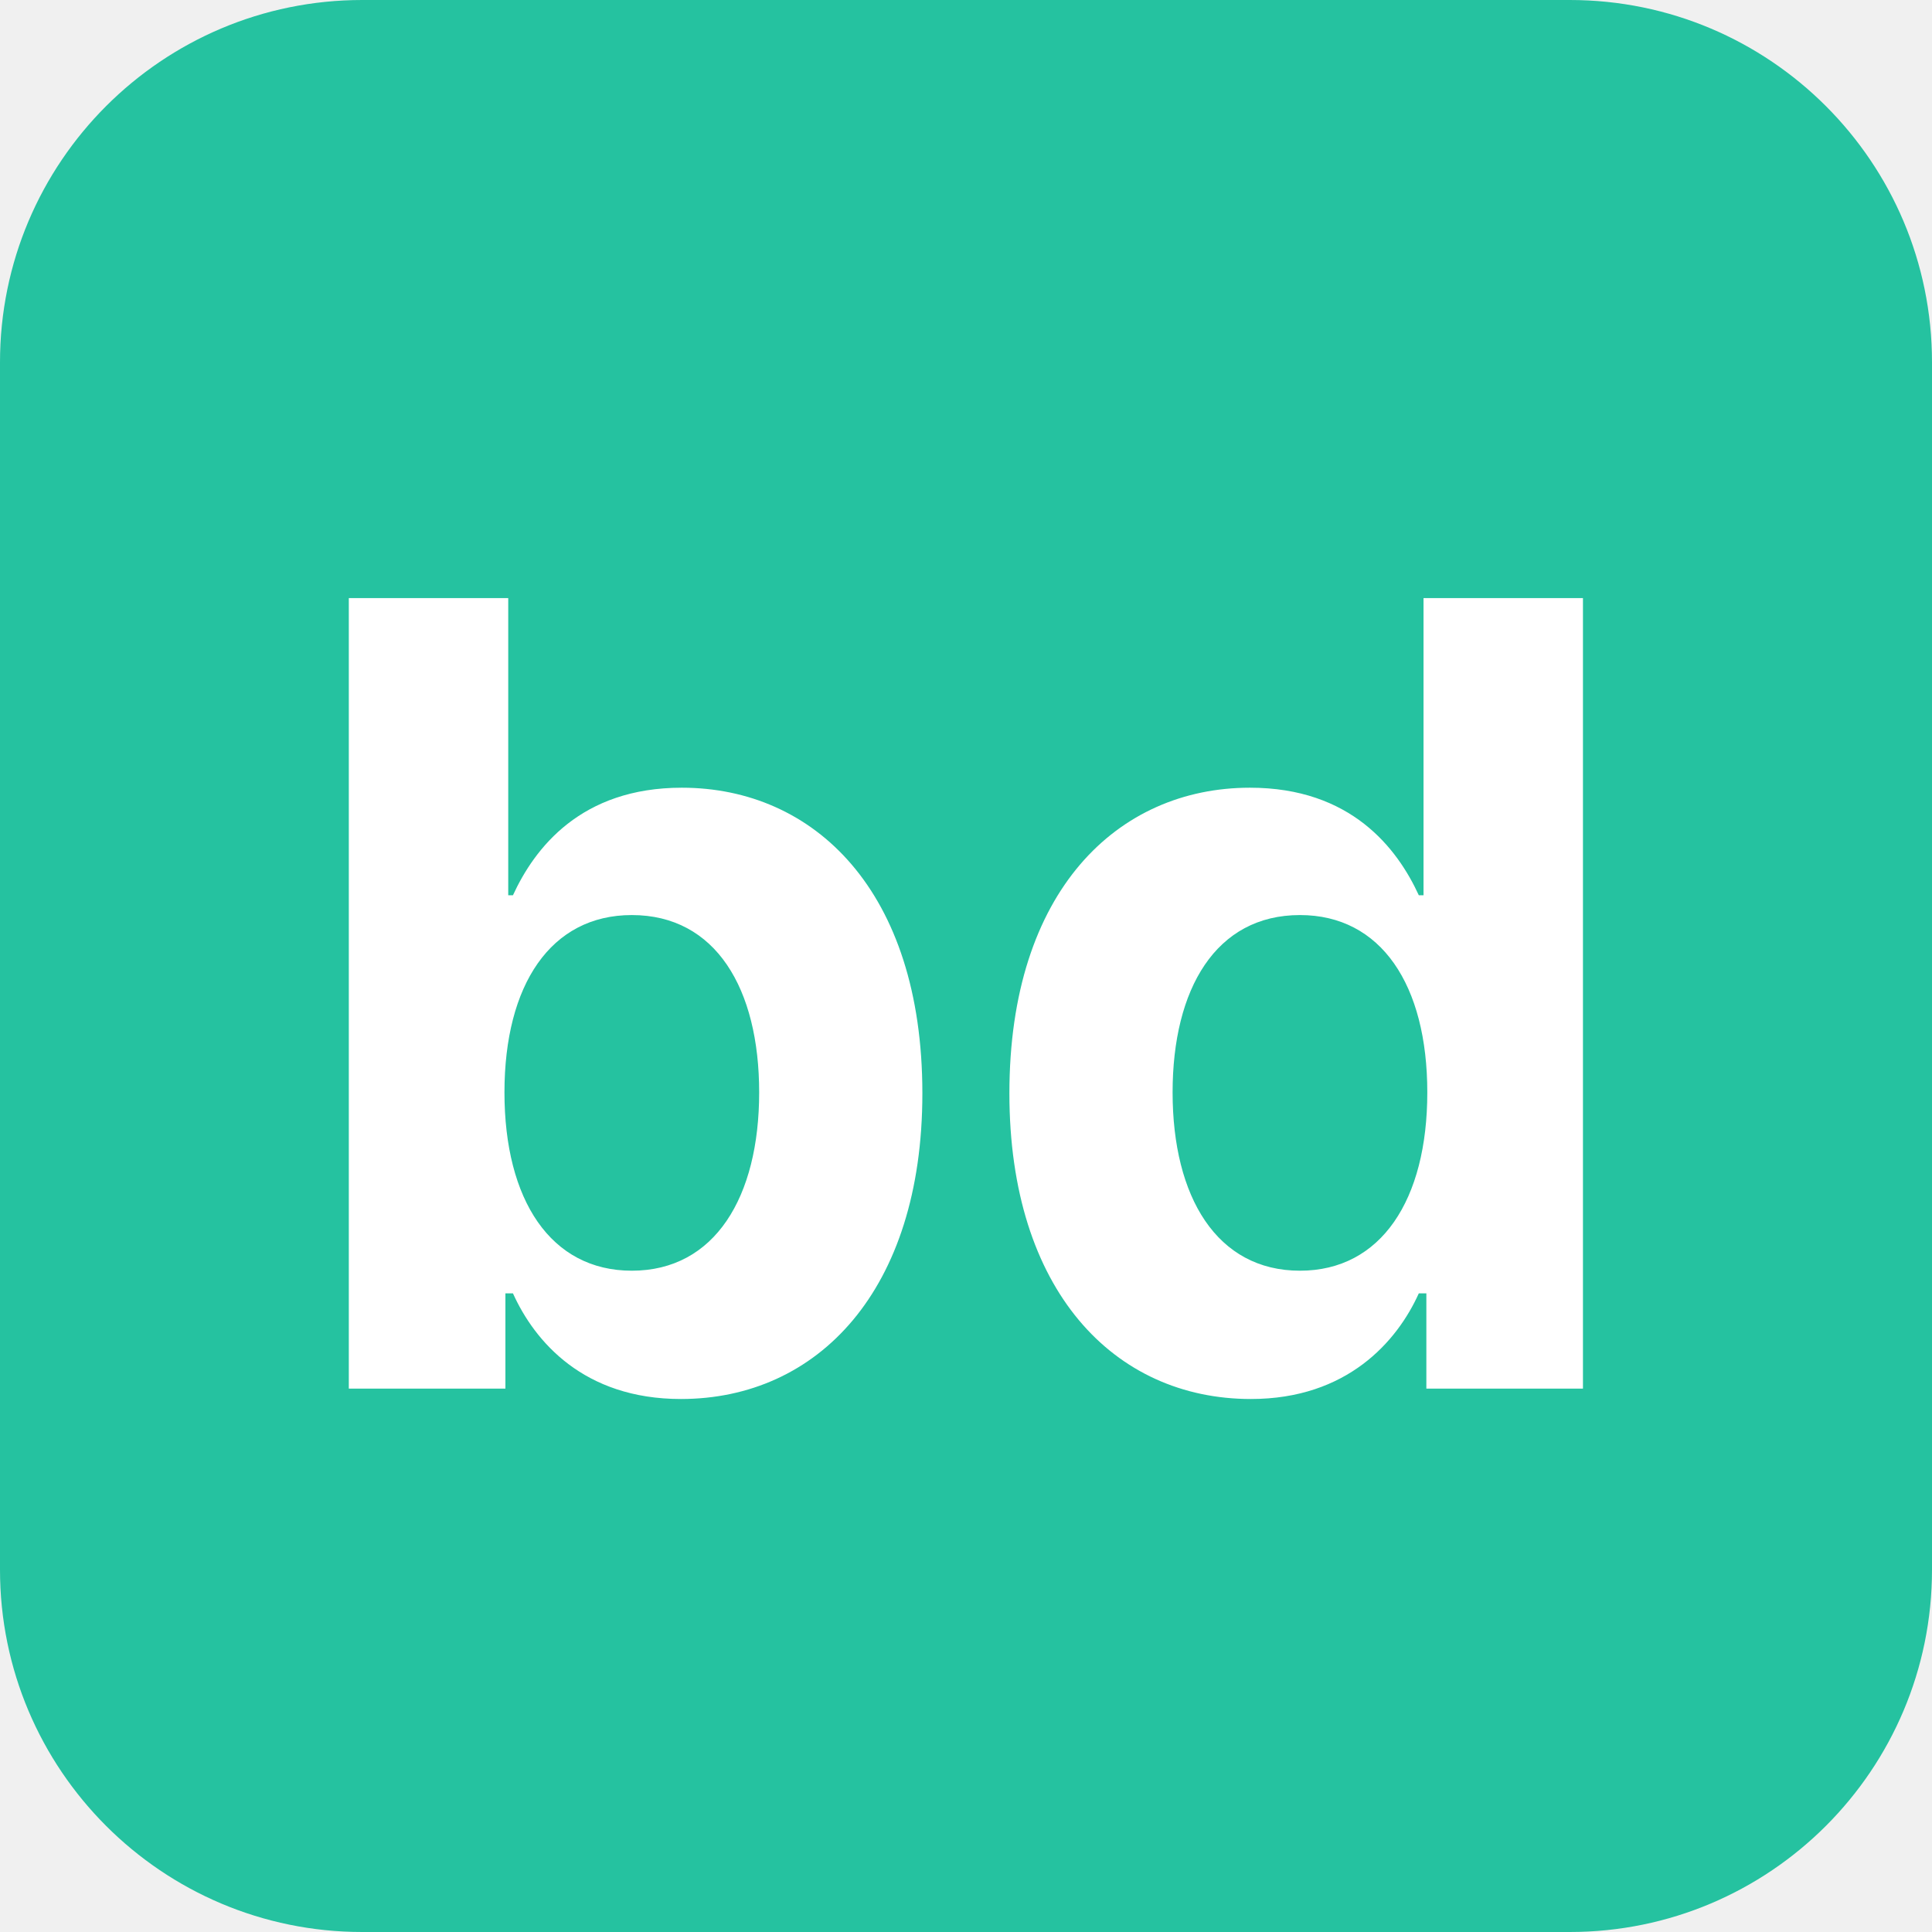
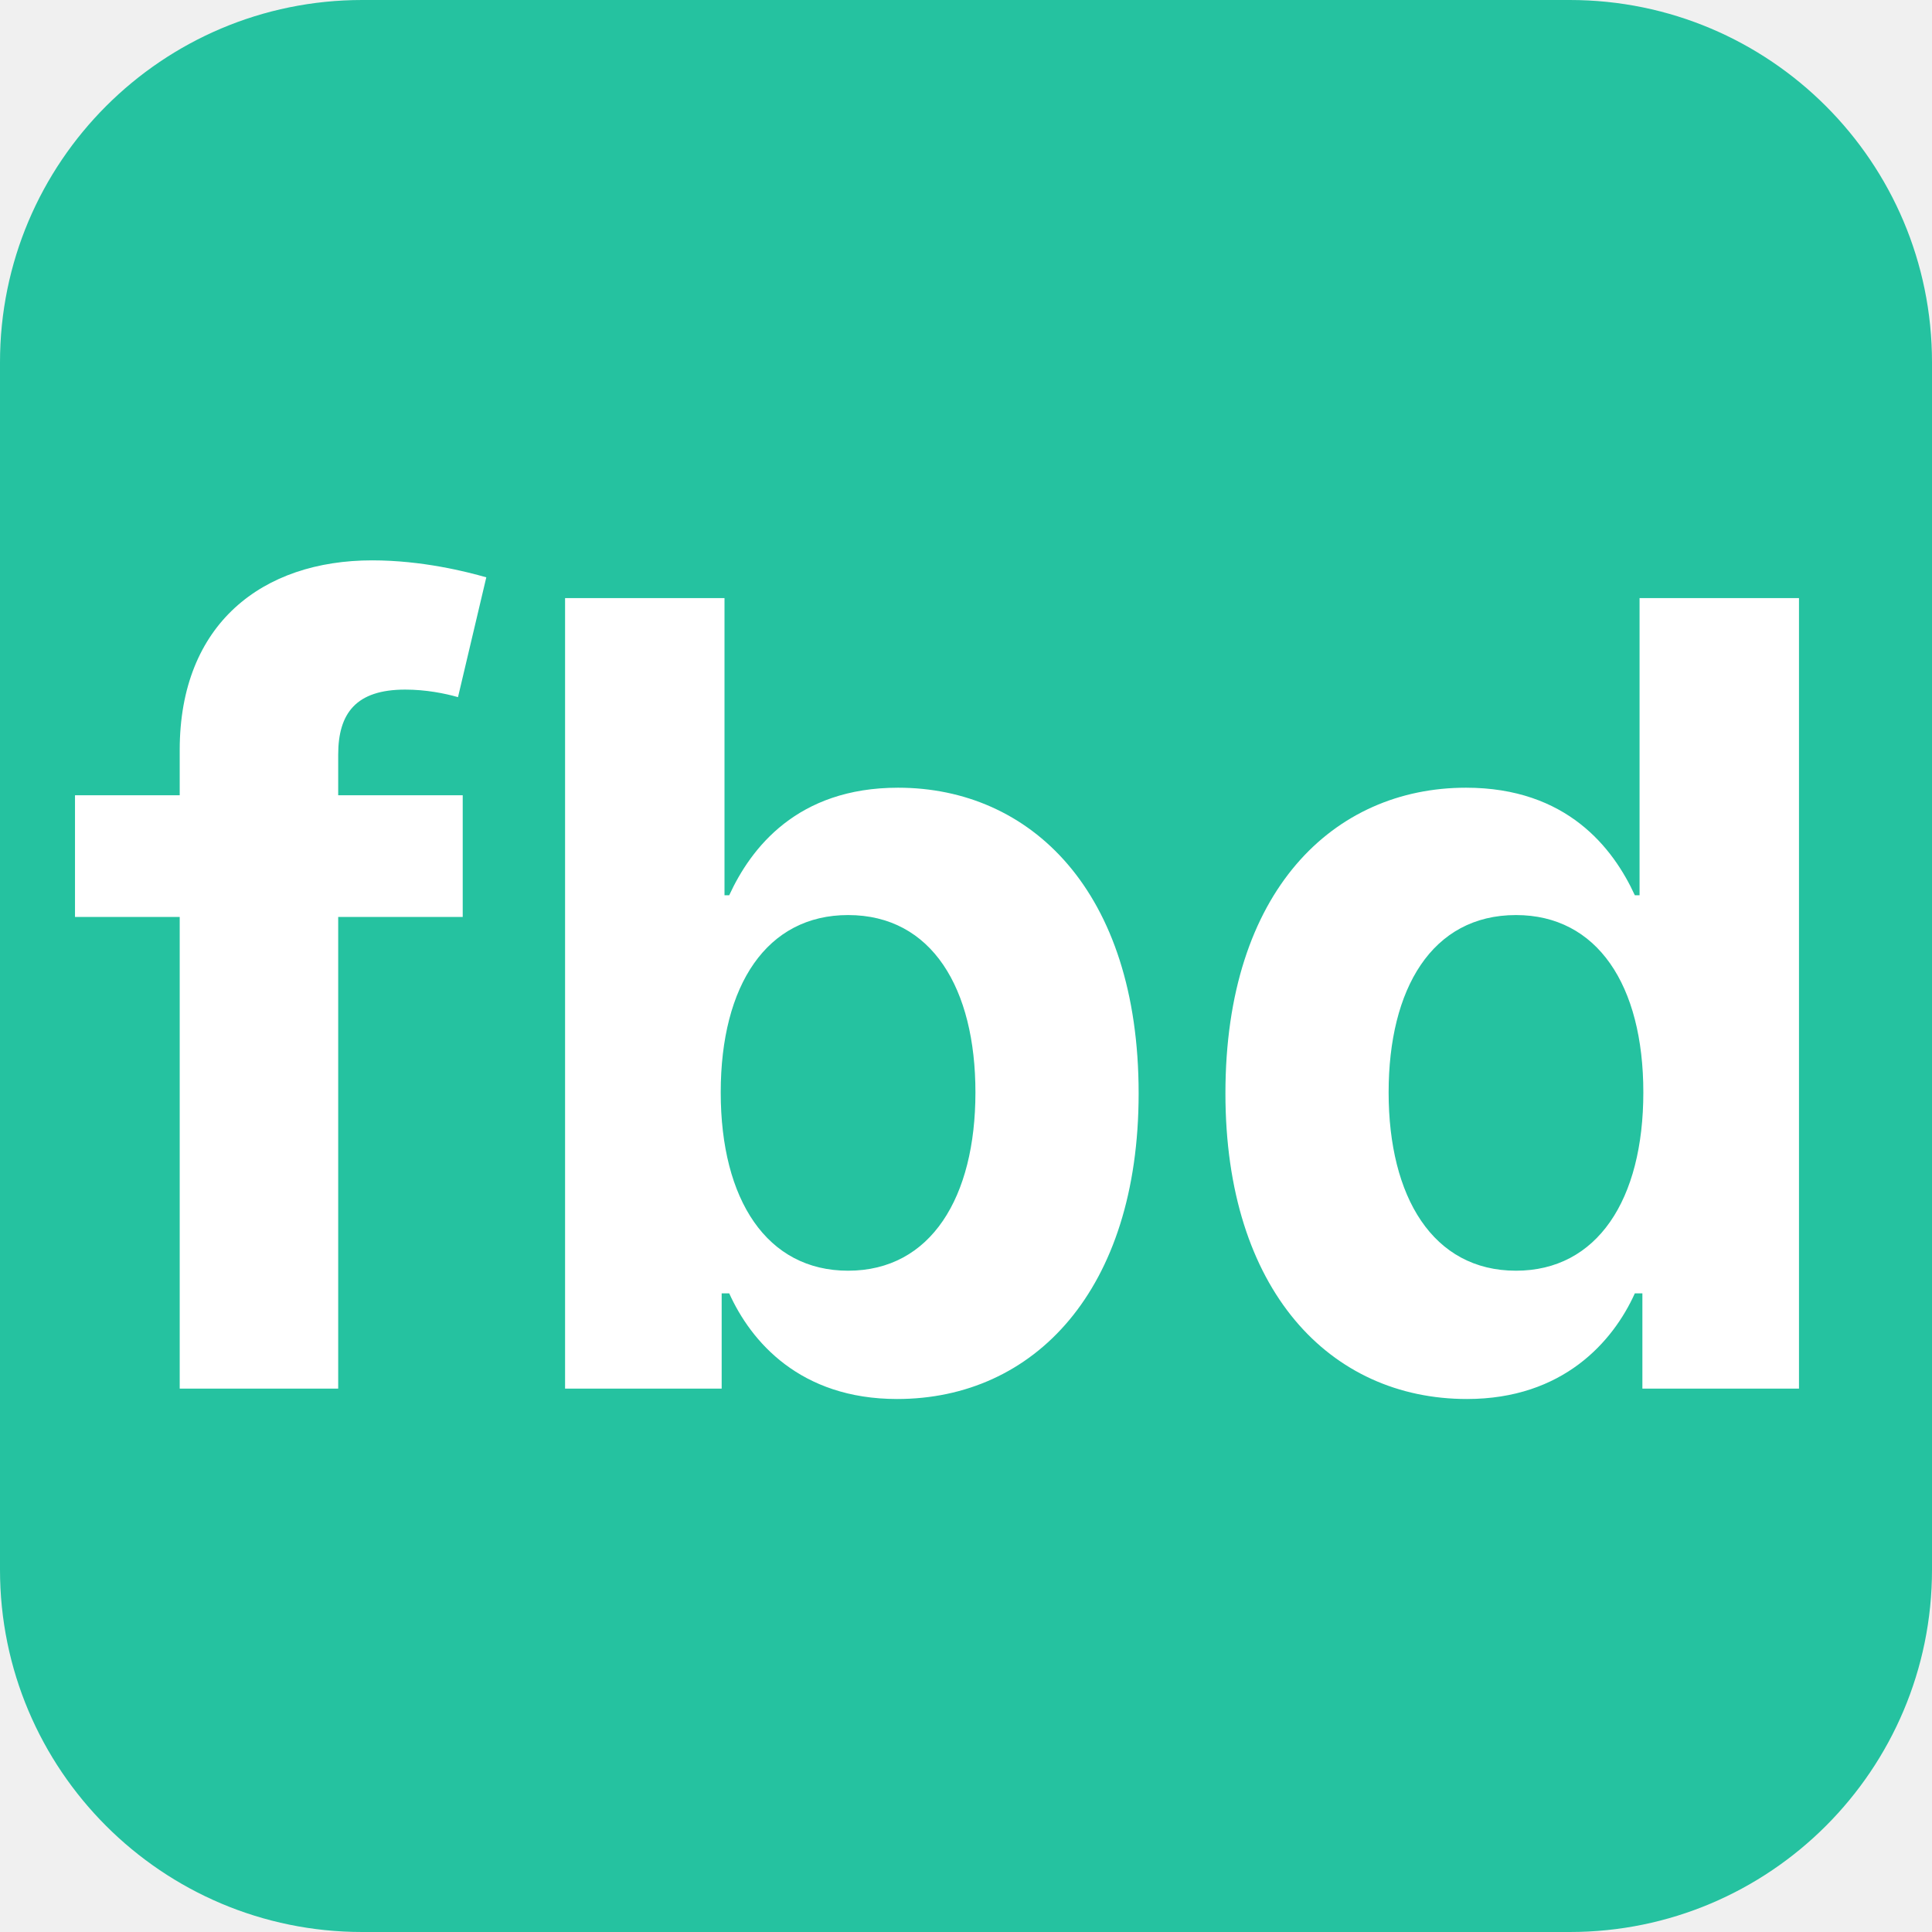
<svg xmlns="http://www.w3.org/2000/svg" width="32" height="32" viewBox="0 0 32 32">
  <rect width="32" height="32" rx="6" fill="#25c2a0" />
-   <text x="16" y="23" text-anchor="middle" font-family="system-ui, -apple-system, sans-serif" font-size="18" font-weight="700" fill="#ffffff">bd</text>
+   <text x="16" y="23" text-anchor="middle" font-family="system-ui, -apple-system, sans-serif" font-size="18" font-weight="700" fill="#ffffff">fbd</text>
</svg>
